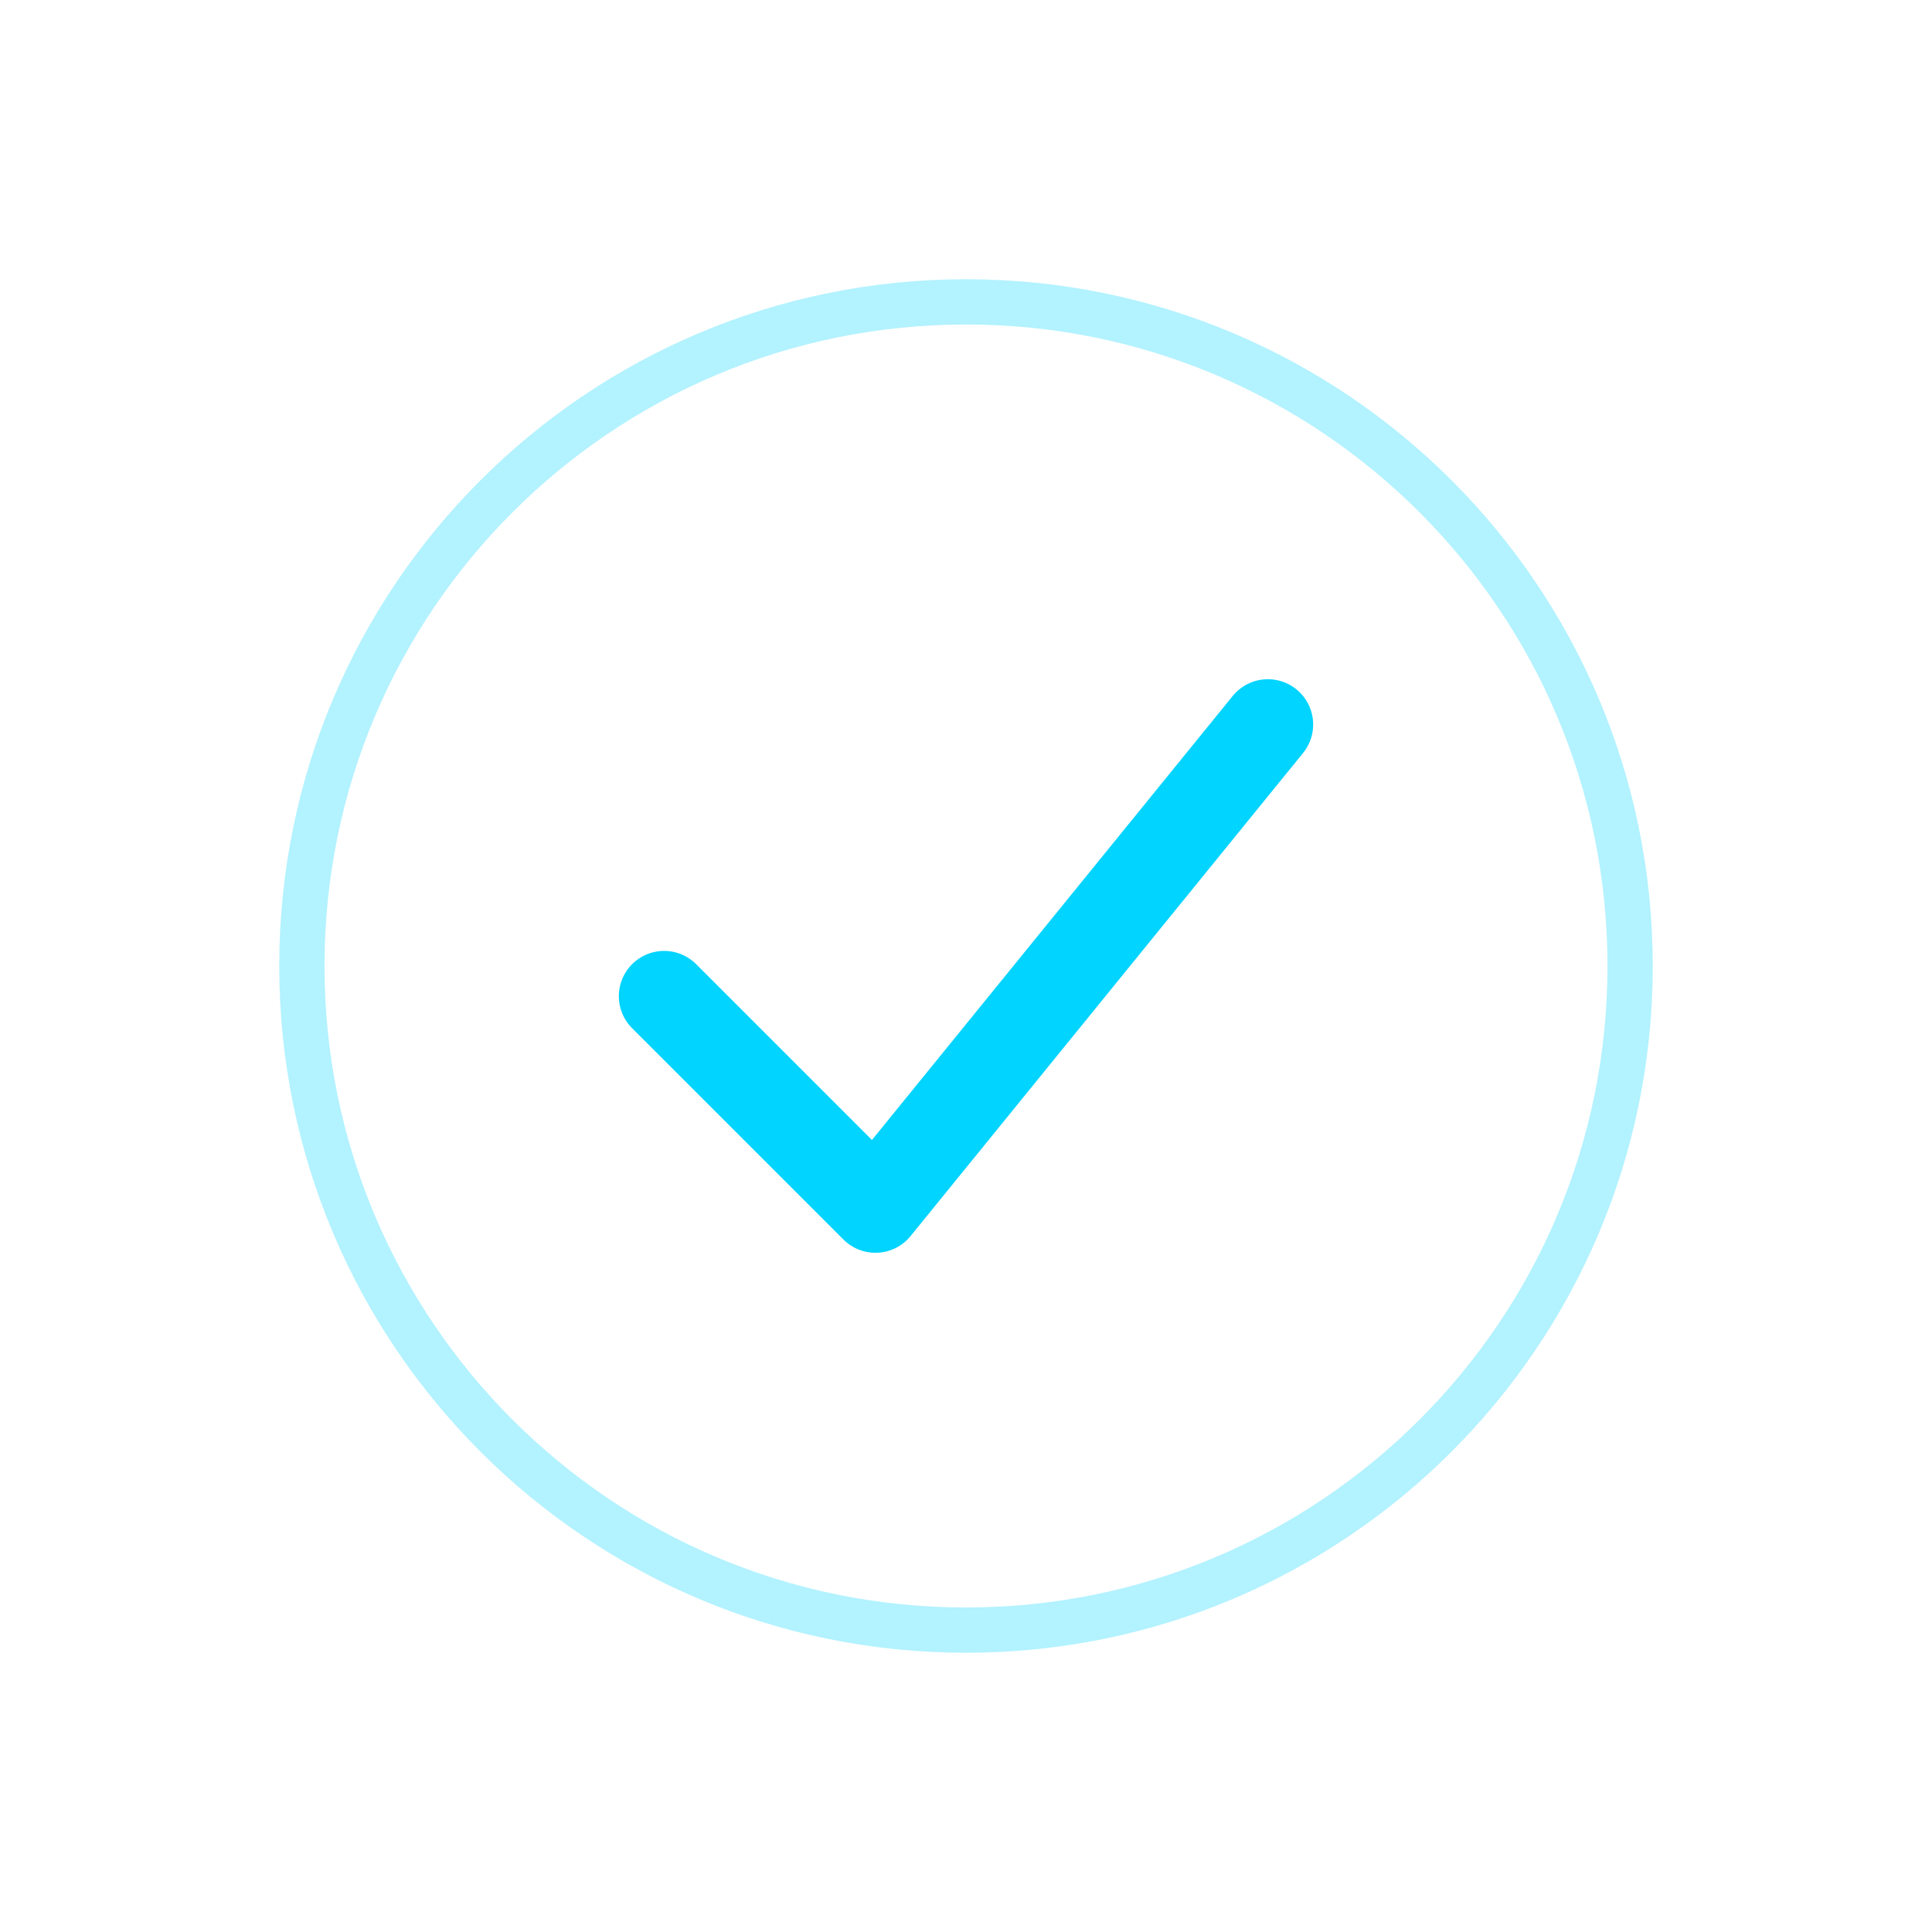
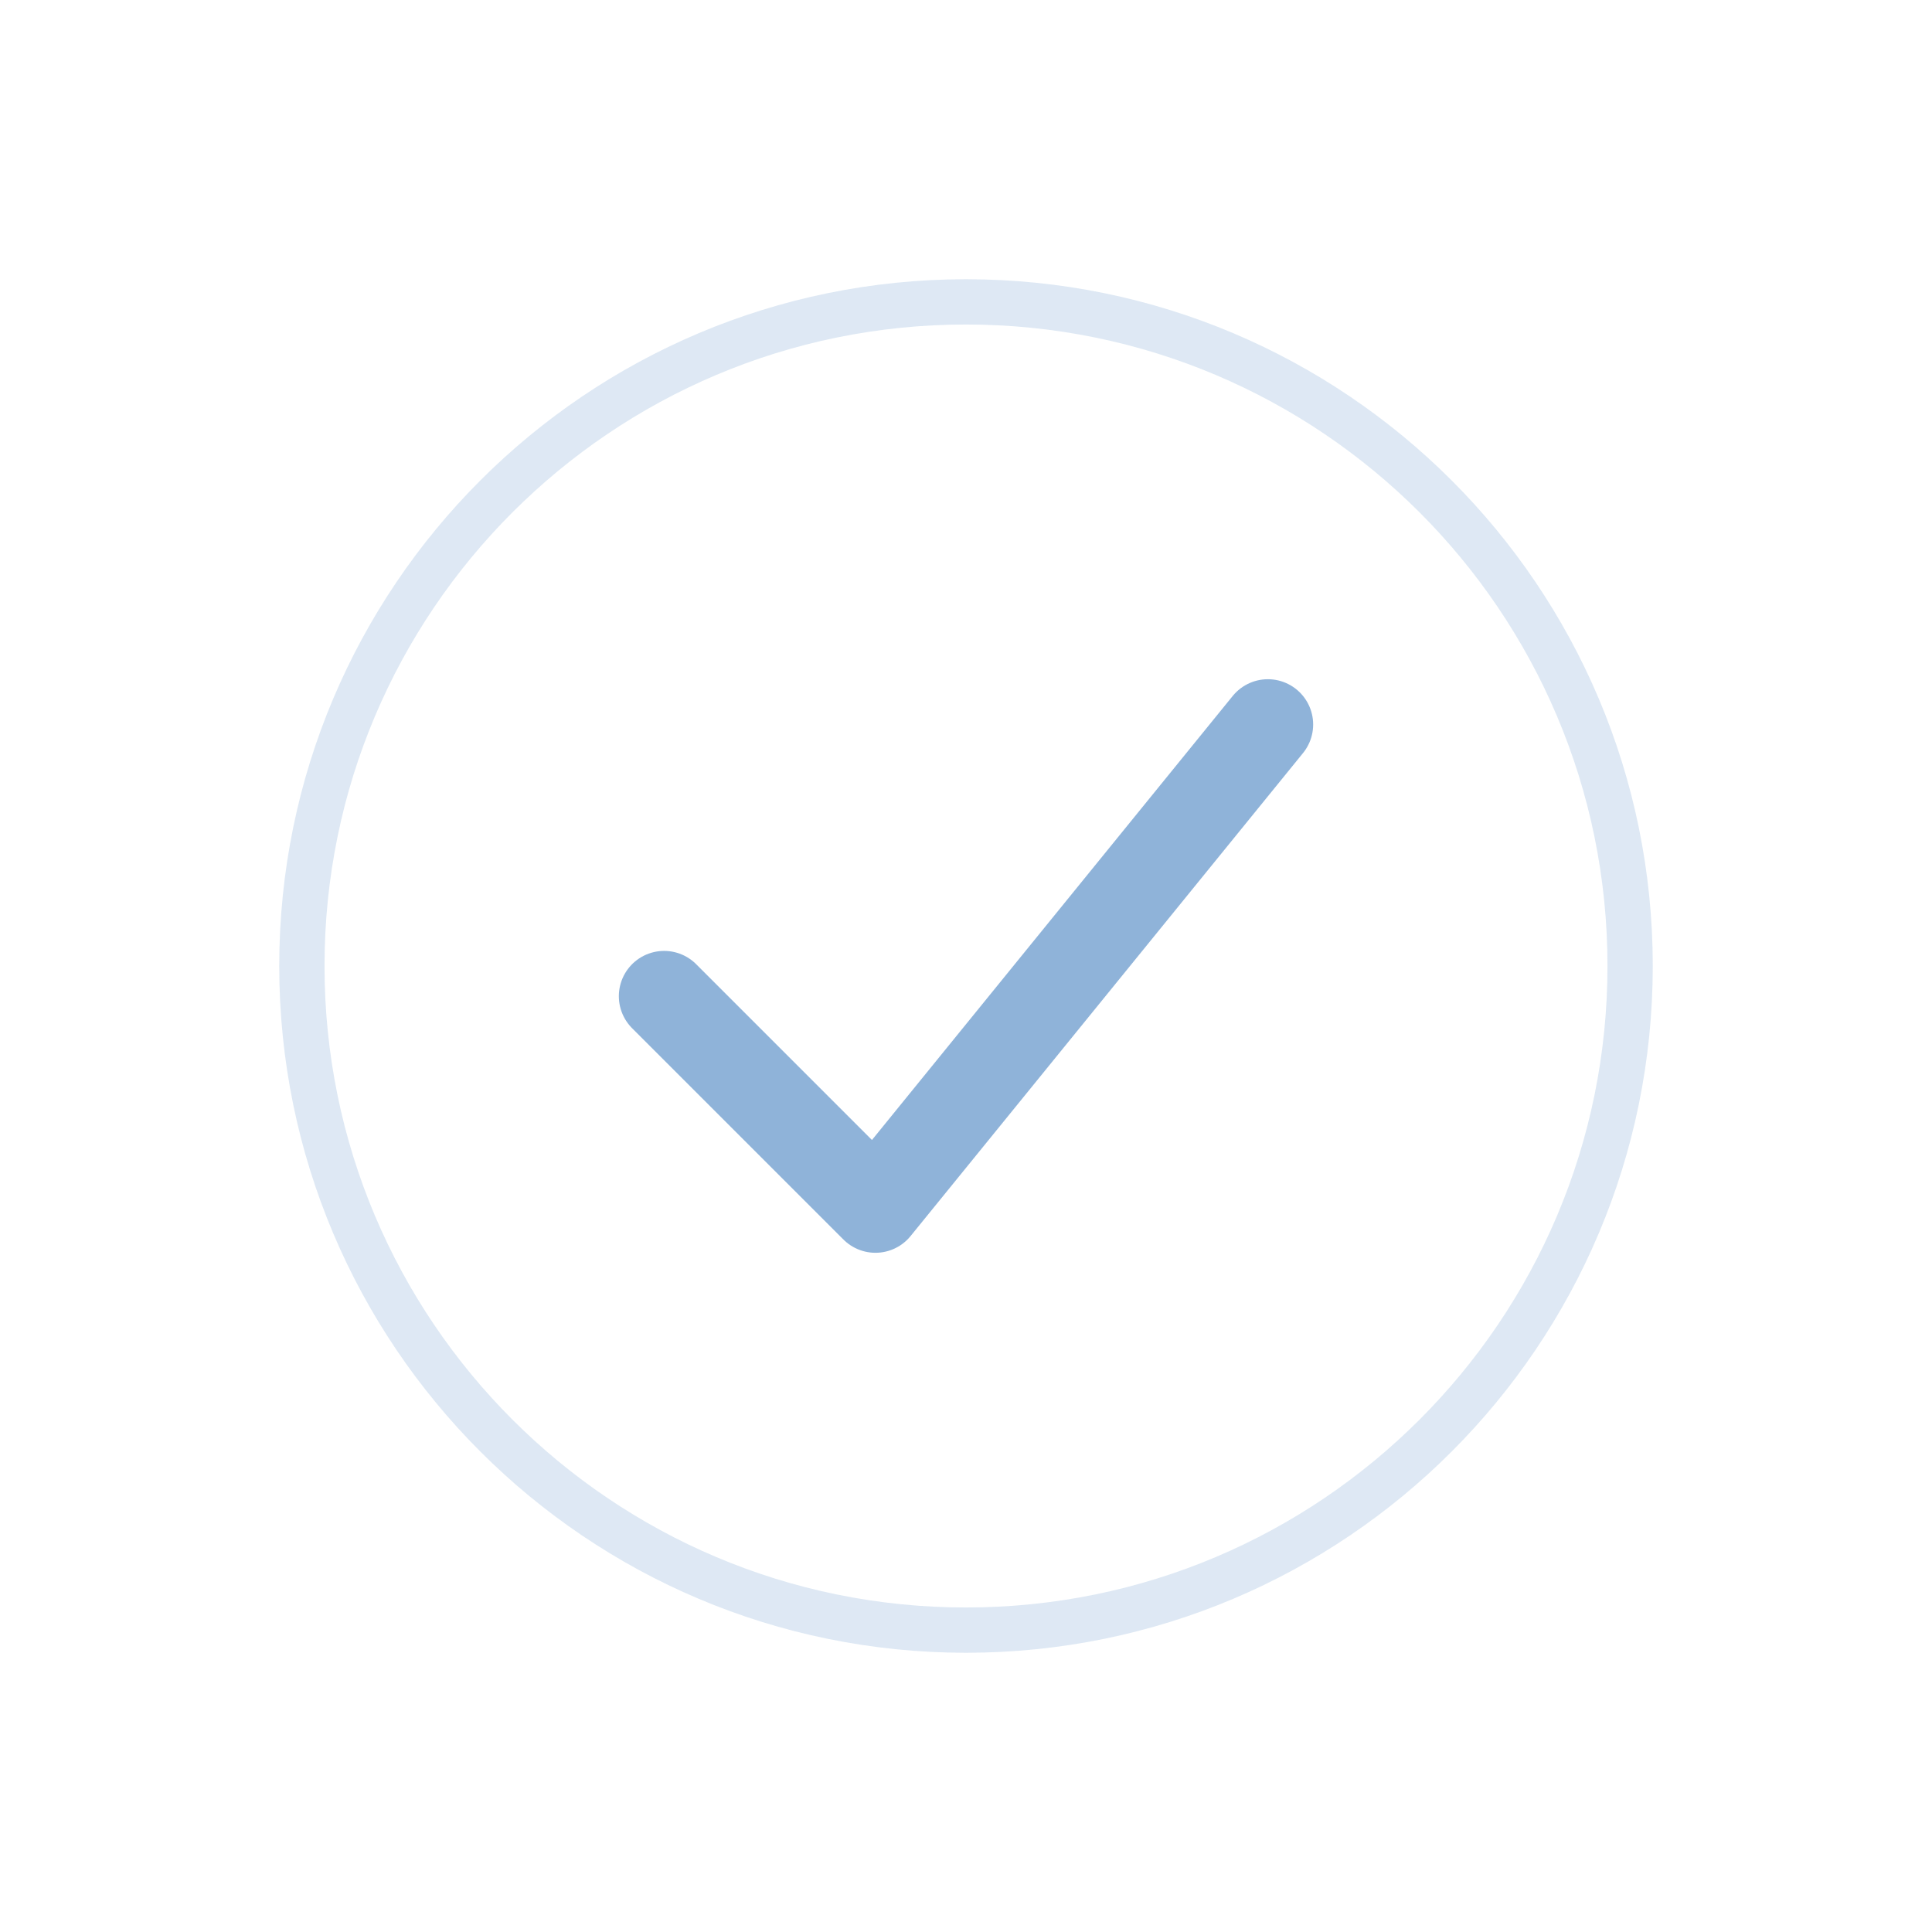
<svg xmlns="http://www.w3.org/2000/svg" width="64" height="64" viewBox="0 0 64 64">
-   <circle cx="32" cy="32" r="22" fill="none" stroke="#00D4FF" stroke-width="1.5" opacity="0.3" />
-   <path d="M22 33 L29 40 L42 24" stroke="#00D4FF" stroke-width="3.0" fill="none" stroke-linecap="round" stroke-linejoin="round" />
+   <circle cx="32" cy="32" r="22" fill="none" stroke="#8FB3D9" stroke-width="1.5" opacity="0.3" />
+   <path d="M22 33 L29 40 L42 24" stroke="#8FB3D9" stroke-width="3.0" fill="none" stroke-linecap="round" stroke-linejoin="round" />
</svg>
